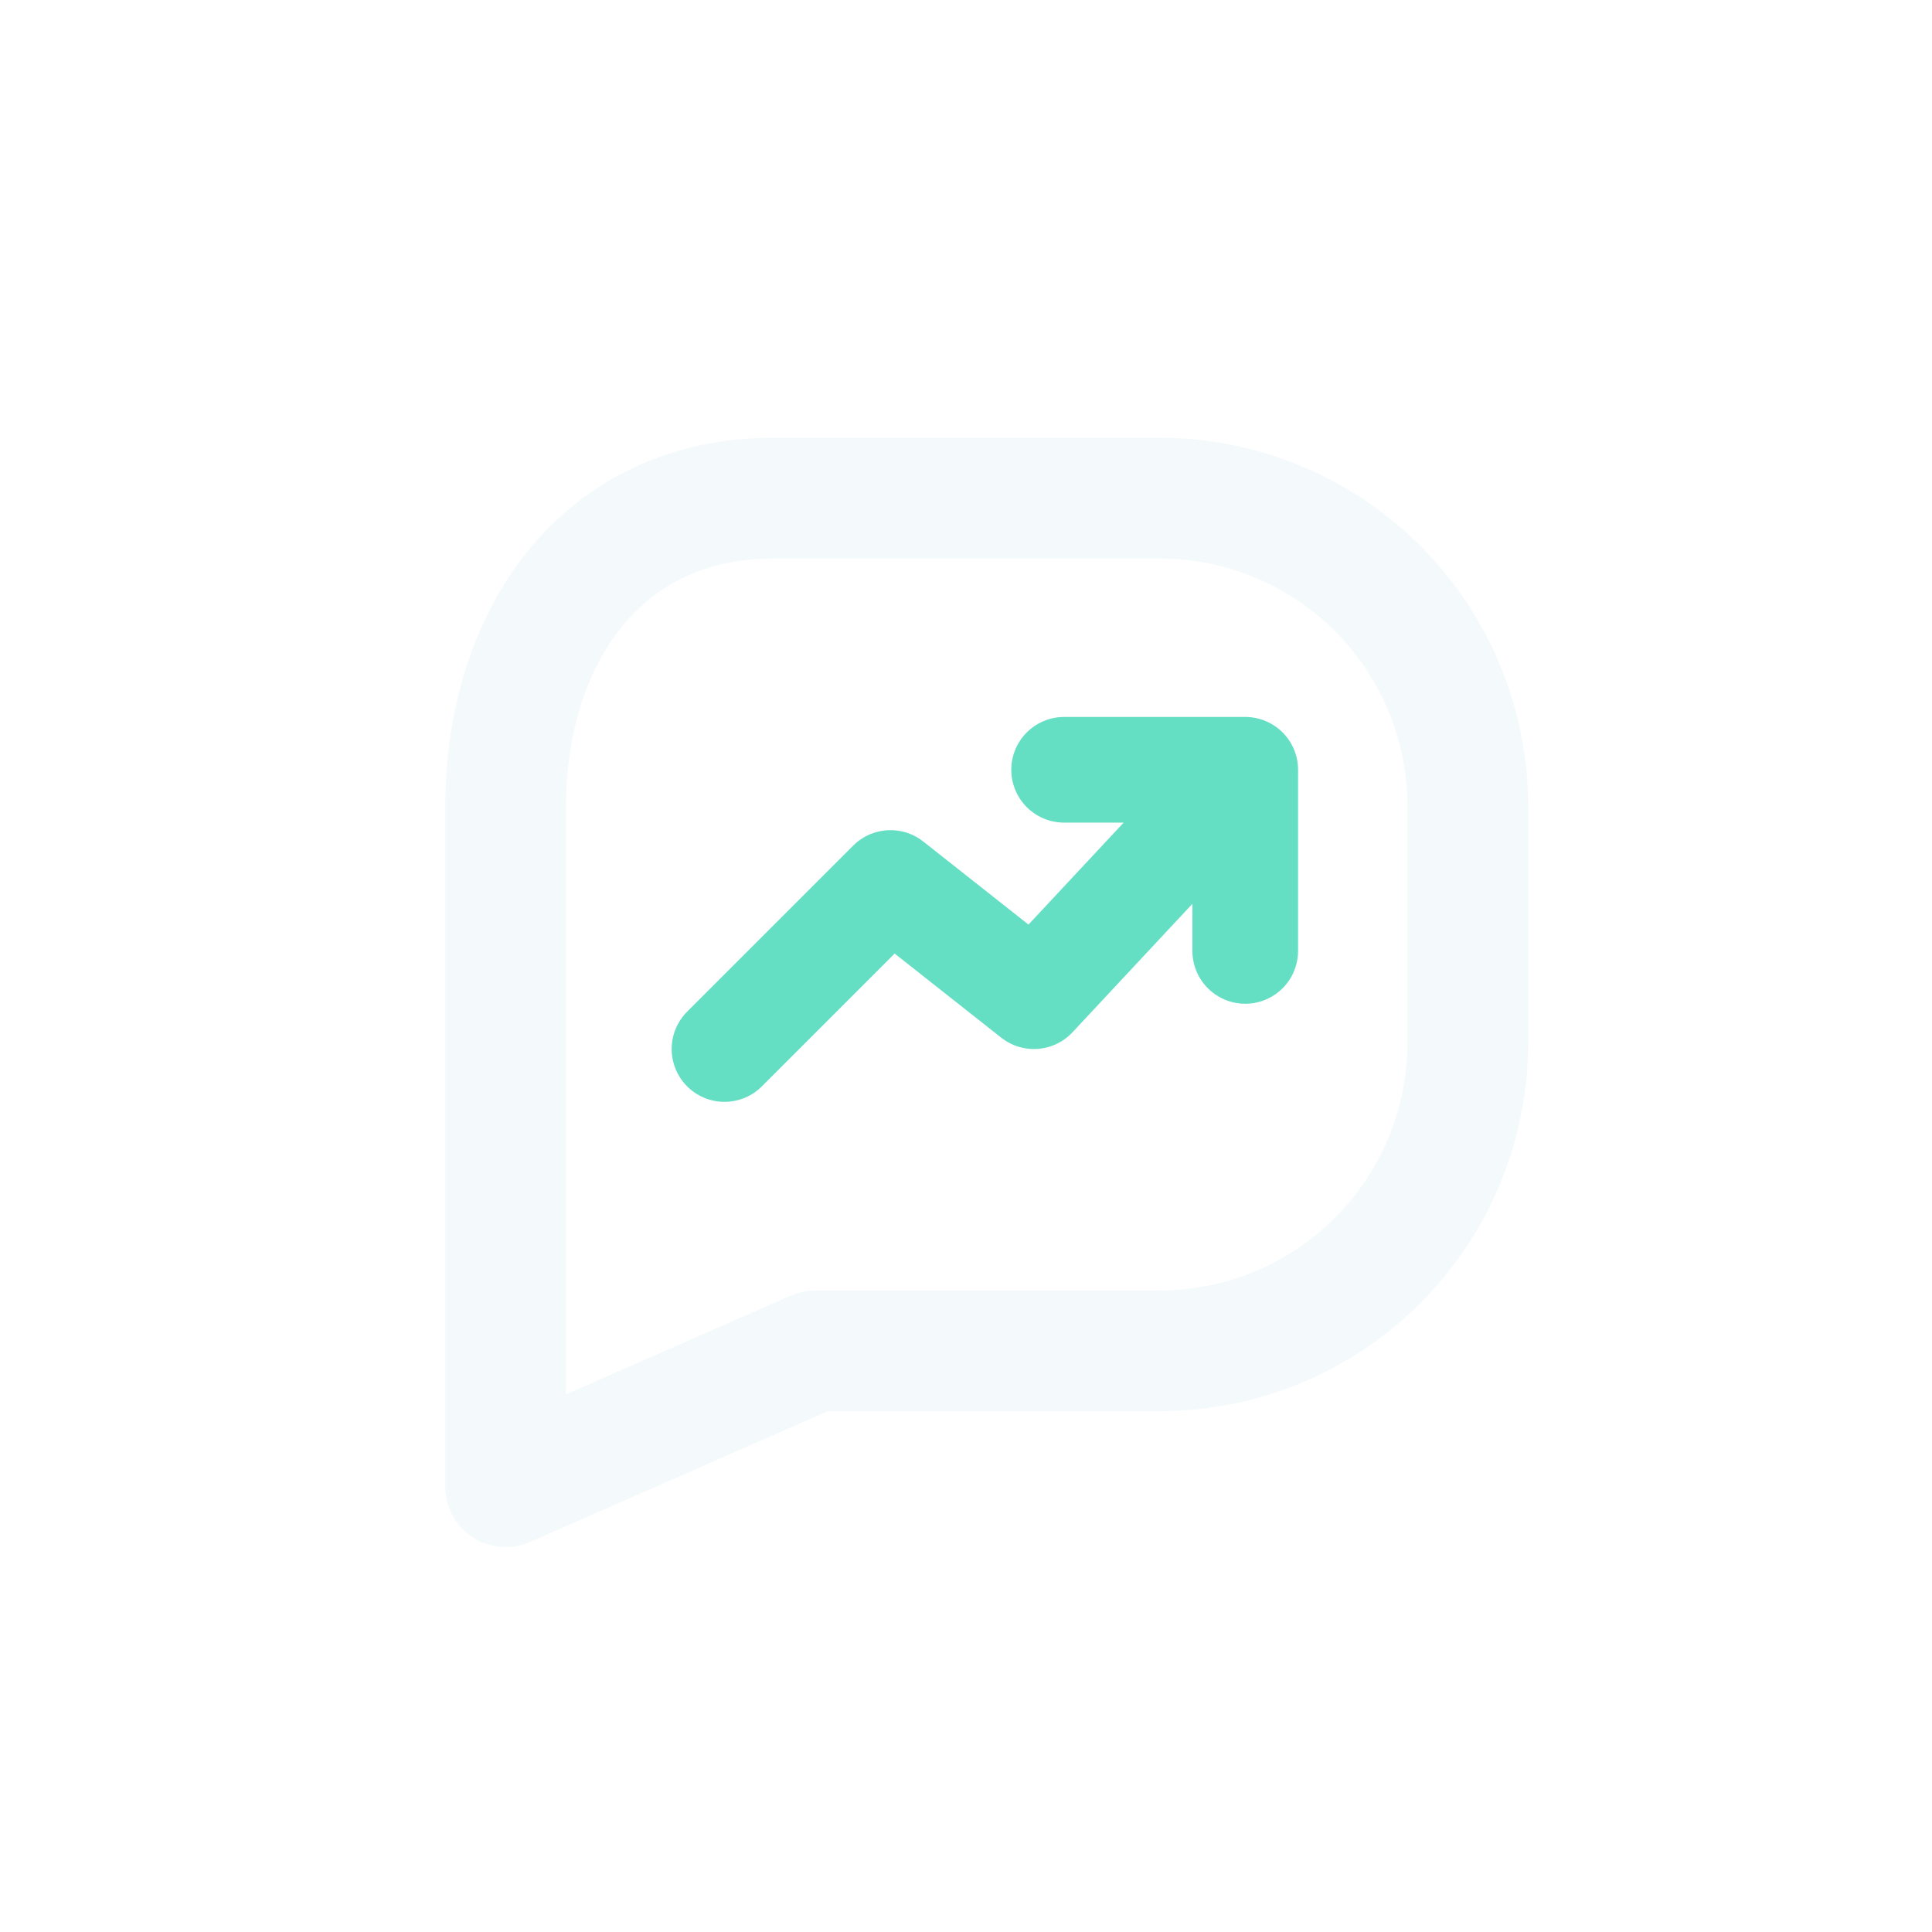
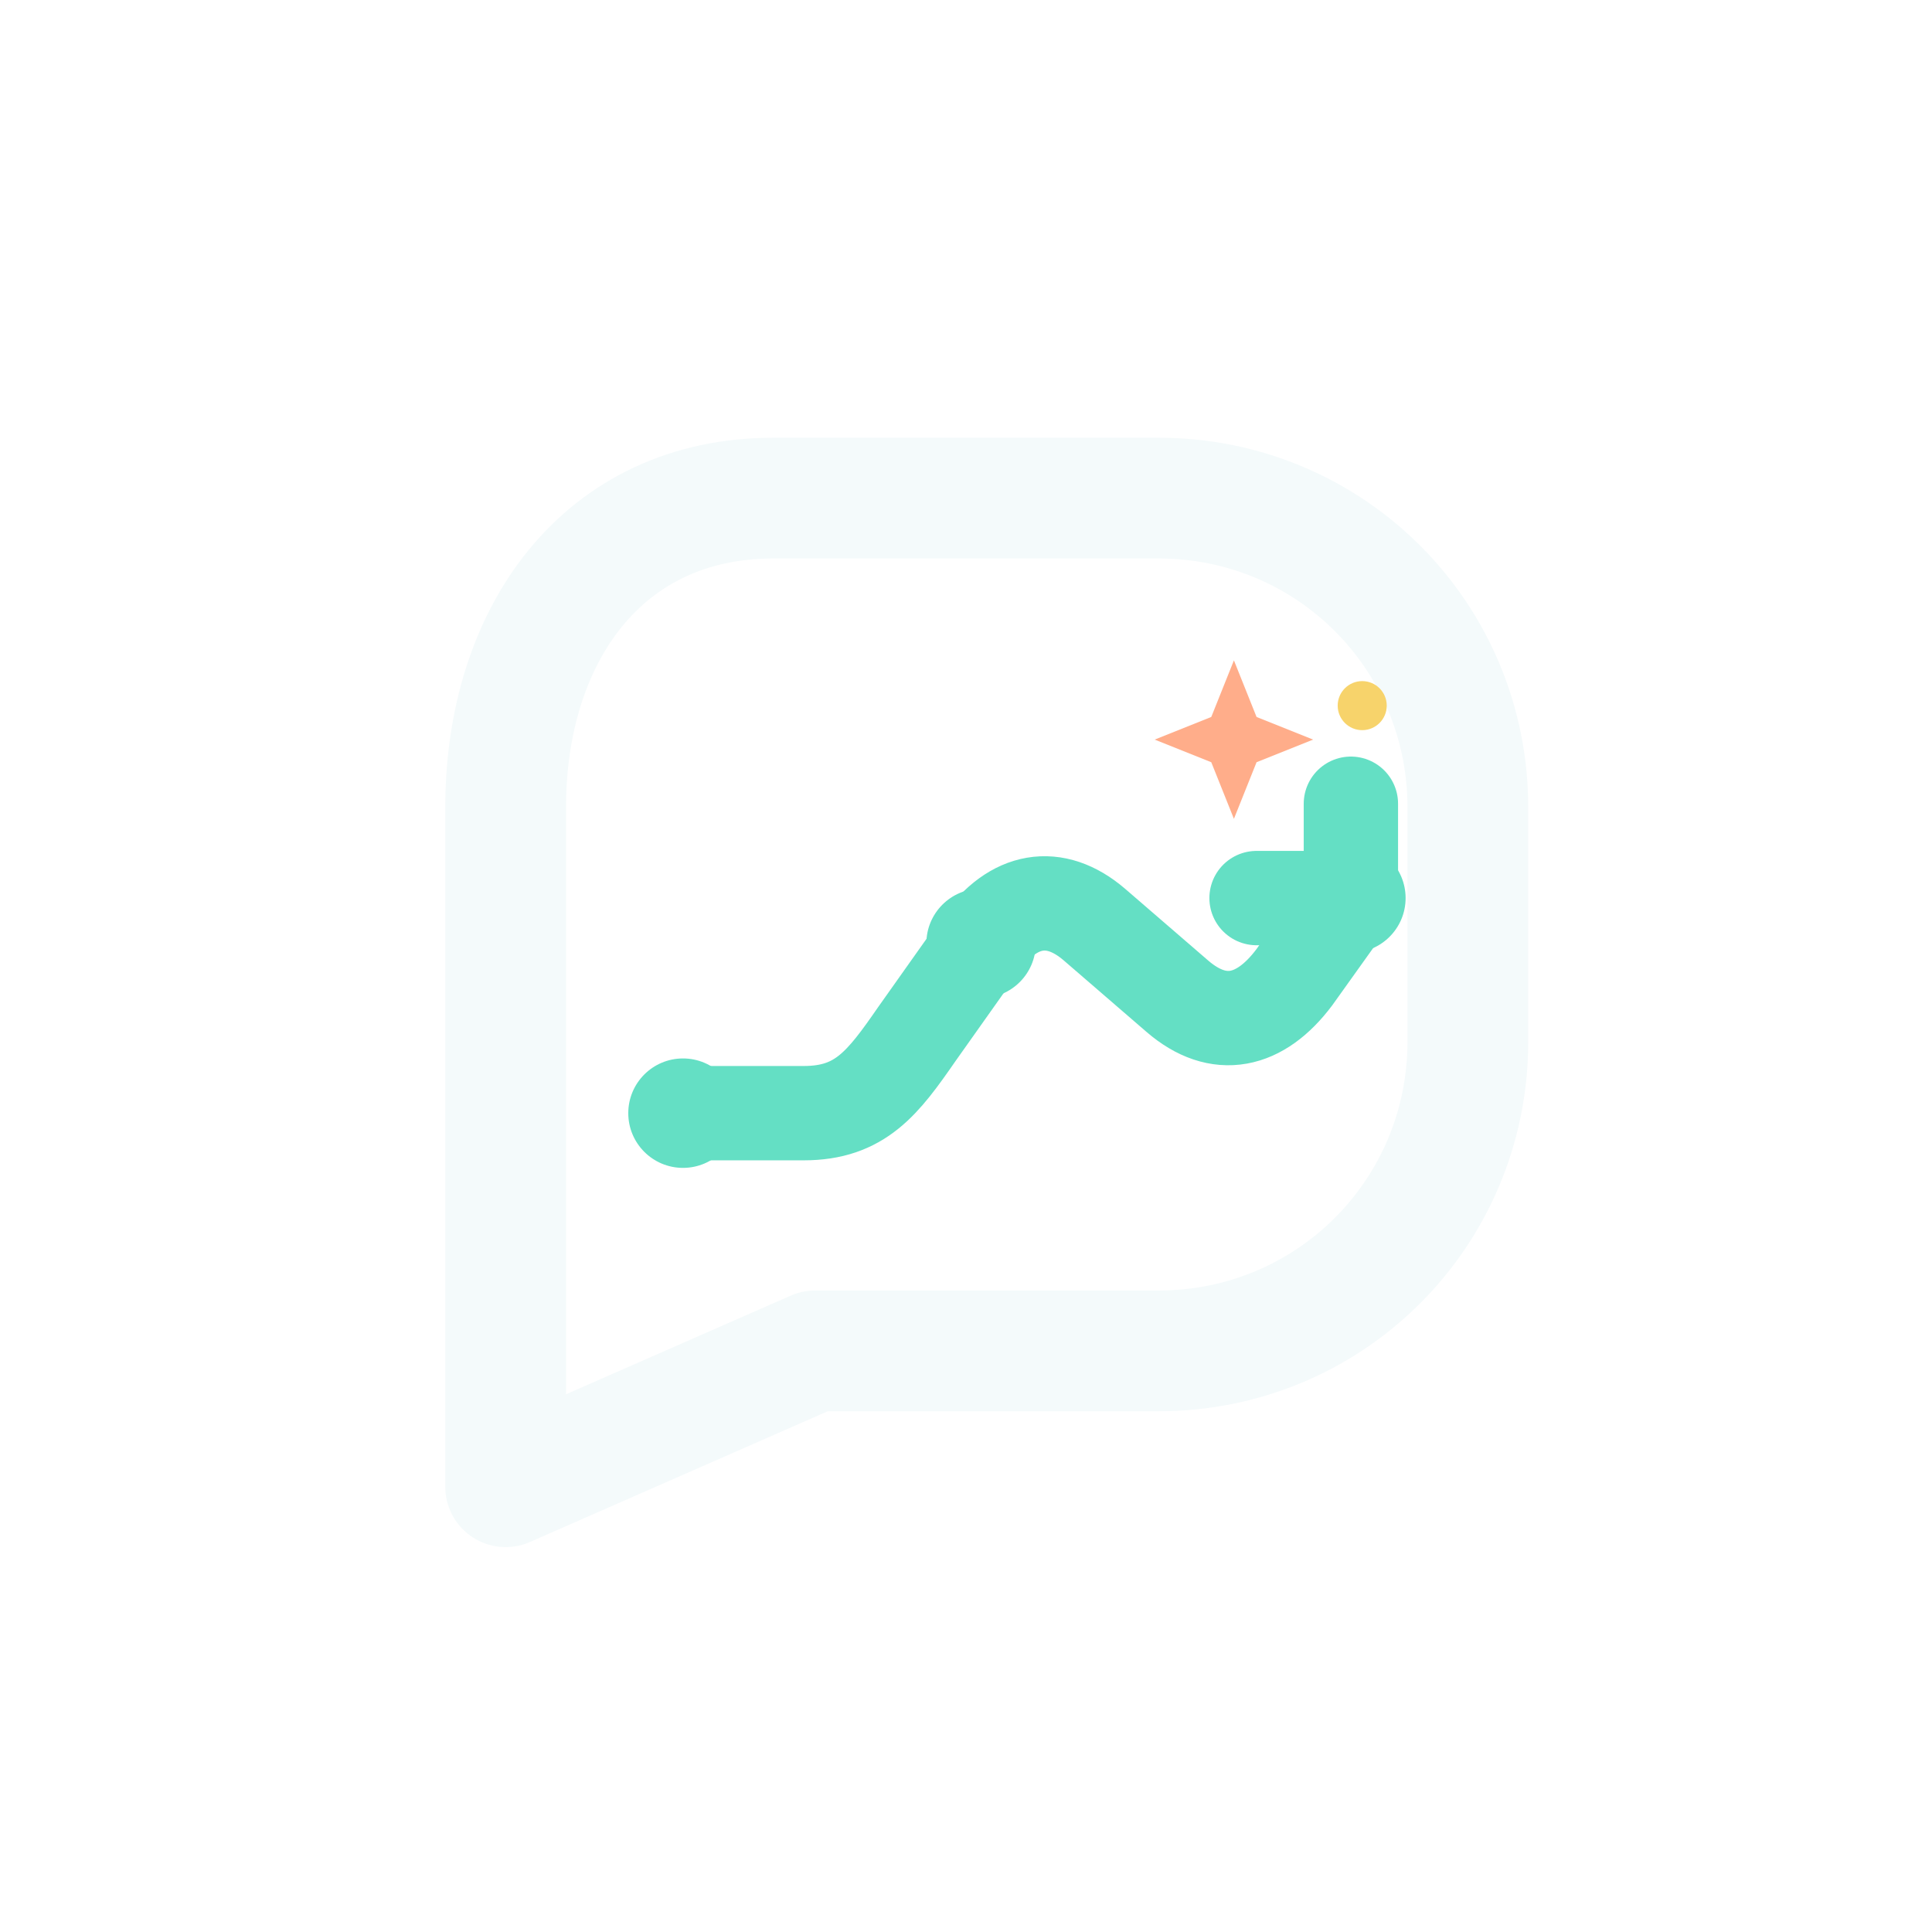
<svg xmlns="http://www.w3.org/2000/svg" viewBox="0 0 1024 1024">
  <path d="M410 264H614C705 264 778 337 778 428V552C778 643 705 716 614 716H432L268 788V428C268 337 319 264 410 264Z" fill="none" stroke="#f4fafb" stroke-width="64" stroke-linecap="round" stroke-linejoin="round" />
-   <path d="M384 556L472 468L548 528L660 408M564 408H660V504" fill="none" stroke="#64dfc4" stroke-width="56" stroke-linecap="round" stroke-linejoin="round" />
+   <path d="M362 590H426C456 590 468 574 486 548L520 500C537 476 559 472 580 490L624 528C646 547 668 542 686 518L716 476" fill="none" stroke="#64dfc4" stroke-width="50" stroke-linecap="round" stroke-linejoin="round" />
+   <path d="M666 476H716V426" fill="none" stroke="#64dfc4" stroke-width="50" stroke-linecap="round" stroke-linejoin="round" />
+   <circle cx="362" cy="590" r="29" fill="#64dfc4" />
+   <circle cx="520" cy="500" r="29" fill="#64dfc4" />
+   <circle cx="716" cy="476" r="29" fill="#64dfc4" />
+   <path d="M654 350L666 380L696 392L666 404L654 434L642 404L612 392L642 380Z" fill="#ffad8a" />
+   <circle cx="722" cy="374" r="13" fill="#f7d36b" />
</svg>
